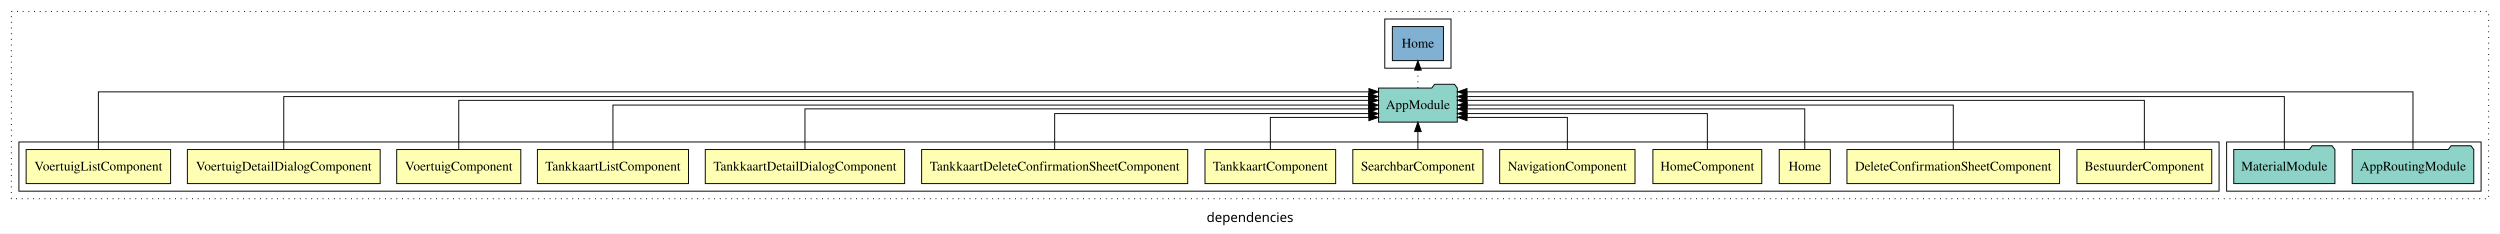
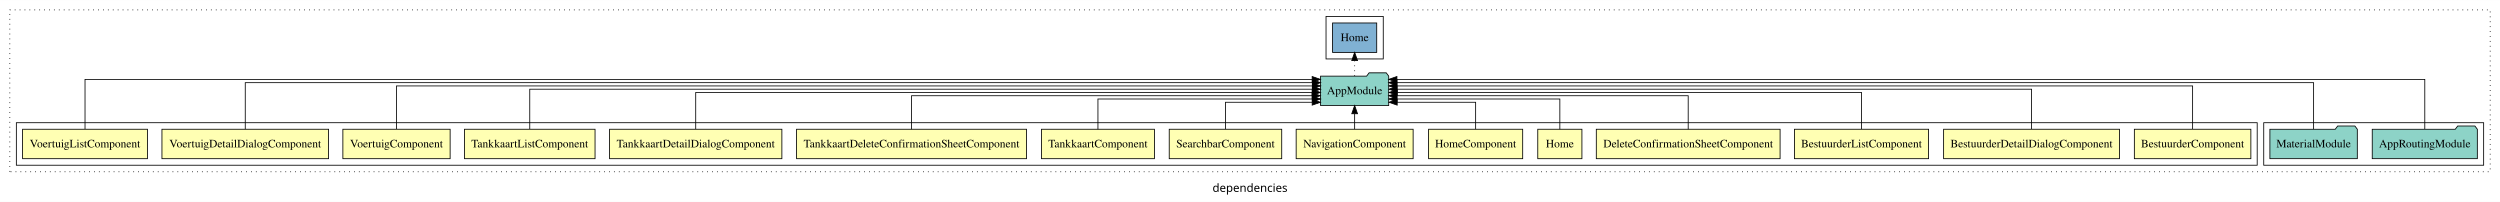
- <svg xmlns="http://www.w3.org/2000/svg" width="2643pt" height="247pt" viewBox="0.00 0.00 2643.00 246.80">
+ <svg xmlns="http://www.w3.org/2000/svg" width="3058pt" height="247pt" viewBox="0.00 0.00 3058.00 246.80">
  <g id="graph0" class="graph" transform="scale(1 1) rotate(0) translate(4 242.8)">
-     <polygon fill="white" stroke="transparent" points="-4,4 -4,-242.8 2639,-242.8 2639,4 -4,4" />
-     <text text-anchor="middle" x="1317.5" y="-8.2" font-family="sans-serif" font-size="14.00">dependencies</text>
+     <polygon fill="white" stroke="transparent" points="-4,4 -4,-242.8 3054,-242.8 3054,4 -4,4" />
+     <text text-anchor="middle" x="1525" y="-8.2" font-family="sans-serif" font-size="14.00">dependencies</text>
    <g id="clust1" class="cluster">
-       <polygon fill="none" stroke="black" stroke-dasharray="1,5" points="8,-32.8 8,-230.8 2627,-230.8 2627,-32.8 8,-32.8" />
+       <polygon fill="none" stroke="black" stroke-dasharray="1,5" points="8,-32.8 8,-230.8 3042,-230.8 3042,-32.8 8,-32.8" />
+     </g>
+     <g id="clust20" class="cluster">
+       <polygon fill="none" stroke="black" points="1618,-170.8 1618,-222.8 1688,-222.8 1688,-170.8 1618,-170.8" />
    </g>
    <g id="clust18" class="cluster">
-       <polygon fill="none" stroke="black" points="1460,-170.8 1460,-222.8 1530,-222.8 1530,-170.8 1460,-170.8" />
-     </g>
-     <g id="clust16" class="cluster">
-       <polygon fill="none" stroke="black" points="2350,-40.8 2350,-92.8 2619,-92.8 2619,-40.8 2350,-40.8" />
+       <polygon fill="none" stroke="black" points="2765,-40.8 2765,-92.8 3034,-92.8 3034,-40.8 2765,-40.8" />
    </g>
    <g id="clust2" class="cluster">
-       <polygon fill="none" stroke="black" points="16,-40.8 16,-92.8 2342,-92.8 2342,-40.8 16,-40.8" />
+       <polygon fill="none" stroke="black" points="16,-40.8 16,-92.8 2757,-92.8 2757,-40.8 16,-40.8" />
    </g>
    <g id="node1" class="node">
-       <polygon fill="#ffffb3" stroke="black" points="2334.26,-84.8 2191.74,-84.8 2191.74,-48.8 2334.26,-48.8 2334.26,-84.8" />
-       <text text-anchor="middle" x="2263" y="-62.6" font-family="Times,serif" font-size="14.00">BestuurderComponent</text>
+       <polygon fill="#ffffb3" stroke="black" points="2749.26,-84.8 2606.74,-84.8 2606.74,-48.8 2749.26,-48.8 2749.26,-84.8" />
+       <text text-anchor="middle" x="2678" y="-62.6" font-family="Times,serif" font-size="14.00">BestuurderComponent</text>
    </g>
-     <g id="node14" class="node">
-       <polygon fill="#8dd3c7" stroke="black" points="1536.66,-149.8 1533.66,-153.8 1512.66,-153.8 1509.66,-149.8 1453.34,-149.8 1453.34,-113.8 1536.66,-113.8 1536.66,-149.8" />
-       <text text-anchor="middle" x="1495" y="-127.6" font-family="Times,serif" font-size="14.00">AppModule</text>
+     <g id="node16" class="node">
+       <polygon fill="#8dd3c7" stroke="black" points="1694.66,-149.8 1691.66,-153.8 1670.66,-153.8 1667.66,-149.8 1611.34,-149.8 1611.34,-113.8 1694.66,-113.8 1694.66,-149.8" />
+       <text text-anchor="middle" x="1653" y="-127.6" font-family="Times,serif" font-size="14.00">AppModule</text>
    </g>
    <g id="edge1" class="edge">
-       <path fill="none" stroke="black" d="M2263,-84.83C2263,-105.57 2263,-136.8 2263,-136.8 2263,-136.8 1546.84,-136.8 1546.84,-136.8" />
-       <polygon fill="black" stroke="black" points="1546.84,-133.3 1536.84,-136.8 1546.84,-140.3 1546.84,-133.3" />
+       <path fill="none" stroke="black" d="M2678,-85.08C2678,-106.12 2678,-137.8 2678,-137.8 2678,-137.8 1704.77,-137.8 1704.77,-137.8" />
+       <polygon fill="black" stroke="black" points="1704.77,-134.3 1694.77,-137.8 1704.77,-141.3 1704.77,-134.3" />
    </g>
    <g id="node2" class="node">
+       <polygon fill="#ffffb3" stroke="black" points="2588.57,-84.8 2373.43,-84.8 2373.43,-48.8 2588.57,-48.8 2588.57,-84.8" />
+       <text text-anchor="middle" x="2481" y="-62.6" font-family="Times,serif" font-size="14.00">BestuurderDetailDialogComponent</text>
+     </g>
+     <g id="edge2" class="edge">
+       <path fill="none" stroke="black" d="M2481,-85.11C2481,-104.95 2481,-133.8 2481,-133.8 2481,-133.8 1704.91,-133.8 1704.91,-133.8" />
+       <polygon fill="black" stroke="black" points="1704.91,-130.3 1694.91,-133.8 1704.91,-137.3 1704.91,-130.3" />
+     </g>
+     <g id="node3" class="node">
+       <polygon fill="#ffffb3" stroke="black" points="2355.04,-84.8 2190.96,-84.8 2190.96,-48.8 2355.04,-48.8 2355.04,-84.8" />
+       <text text-anchor="middle" x="2273" y="-62.6" font-family="Times,serif" font-size="14.00">BestuurderListComponent</text>
+     </g>
+     <g id="edge3" class="edge">
+       <path fill="none" stroke="black" d="M2273,-85.02C2273,-103.63 2273,-129.8 2273,-129.8 2273,-129.8 1705.13,-129.8 1705.13,-129.8" />
+       <polygon fill="black" stroke="black" points="1705.13,-126.3 1695.13,-129.8 1705.13,-133.3 1705.13,-126.3" />
+     </g>
+     <g id="node4" class="node">
      <polygon fill="#ffffb3" stroke="black" points="2173.4,-84.8 1948.6,-84.8 1948.6,-48.8 2173.4,-48.8 2173.4,-84.8" />
      <text text-anchor="middle" x="2061" y="-62.6" font-family="Times,serif" font-size="14.00">DeleteConfirmationSheetComponent</text>
    </g>
-     <g id="edge2" class="edge">
-       <path fill="none" stroke="black" d="M2061,-84.91C2061,-104.14 2061,-131.8 2061,-131.8 2061,-131.8 1547.08,-131.8 1547.08,-131.8" />
-       <polygon fill="black" stroke="black" points="1547.08,-128.3 1537.08,-131.8 1547.08,-135.3 1547.08,-128.3" />
+     <g id="edge4" class="edge">
+       <path fill="none" stroke="black" d="M2061,-84.82C2061,-102.17 2061,-125.8 2061,-125.8 2061,-125.8 1704.75,-125.8 1704.75,-125.8" />
+       <polygon fill="black" stroke="black" points="1704.75,-122.3 1694.75,-125.8 1704.75,-129.3 1704.75,-122.3" />
    </g>
-     <g id="node3" class="node">
+     <g id="node5" class="node">
      <polygon fill="#ffffb3" stroke="black" points="1931,-84.8 1877,-84.8 1877,-48.8 1931,-48.8 1931,-84.8" />
      <text text-anchor="middle" x="1904" y="-62.6" font-family="Times,serif" font-size="14.00">Home</text>
    </g>
-     <g id="edge3" class="edge">
-       <path fill="none" stroke="black" d="M1904,-85.1C1904,-103.07 1904,-127.8 1904,-127.8 1904,-127.8 1546.85,-127.8 1546.85,-127.8" />
-       <polygon fill="black" stroke="black" points="1546.85,-124.3 1536.85,-127.8 1546.85,-131.3 1546.85,-124.3" />
+     <g id="edge5" class="edge">
+       <path fill="none" stroke="black" d="M1904,-84.81C1904,-100.85 1904,-121.8 1904,-121.8 1904,-121.8 1704.73,-121.8 1704.73,-121.8" />
+       <polygon fill="black" stroke="black" points="1704.73,-118.3 1694.73,-121.8 1704.73,-125.3 1704.73,-118.3" />
    </g>
-     <g id="node4" class="node">
+     <g id="node6" class="node">
      <polygon fill="#ffffb3" stroke="black" points="1858.55,-84.8 1743.45,-84.8 1743.45,-48.8 1858.55,-48.8 1858.55,-84.8" />
      <text text-anchor="middle" x="1801" y="-62.6" font-family="Times,serif" font-size="14.00">HomeComponent</text>
    </g>
-     <g id="edge4" class="edge">
-       <path fill="none" stroke="black" d="M1801,-84.83C1801,-101.2 1801,-122.8 1801,-122.8 1801,-122.8 1546.91,-122.8 1546.91,-122.8" />
-       <polygon fill="black" stroke="black" points="1546.91,-119.3 1536.91,-122.8 1546.91,-126.3 1546.91,-119.3" />
+     <g id="edge6" class="edge">
+       <path fill="none" stroke="black" d="M1801,-84.92C1801,-99.58 1801,-117.8 1801,-117.8 1801,-117.8 1705.01,-117.8 1705.01,-117.8" />
+       <polygon fill="black" stroke="black" points="1705.02,-114.3 1695.01,-117.8 1705.01,-121.3 1705.02,-114.3" />
    </g>
-     <g id="node5" class="node">
+     <g id="node7" class="node">
      <polygon fill="#ffffb3" stroke="black" points="1724.54,-84.8 1581.46,-84.8 1581.46,-48.8 1724.54,-48.8 1724.54,-84.8" />
      <text text-anchor="middle" x="1653" y="-62.6" font-family="Times,serif" font-size="14.00">NavigationComponent</text>
    </g>
-     <g id="edge5" class="edge">
-       <path fill="none" stroke="black" d="M1653,-84.99C1653,-99.98 1653,-118.8 1653,-118.8 1653,-118.8 1546.93,-118.8 1546.93,-118.8" />
-       <polygon fill="black" stroke="black" points="1546.93,-115.3 1536.93,-118.8 1546.93,-122.3 1546.93,-115.3" />
+     <g id="edge7" class="edge">
+       <path fill="none" stroke="black" d="M1653,-84.91C1653,-84.91 1653,-103.79 1653,-103.79" />
+       <polygon fill="black" stroke="black" points="1649.5,-103.79 1653,-113.79 1656.5,-103.79 1649.5,-103.79" />
    </g>
-     <g id="node6" class="node">
+     <g id="node8" class="node">
      <polygon fill="#ffffb3" stroke="black" points="1563.8,-84.8 1426.2,-84.8 1426.2,-48.8 1563.8,-48.8 1563.8,-84.8" />
      <text text-anchor="middle" x="1495" y="-62.6" font-family="Times,serif" font-size="14.00">SearchbarComponent</text>
    </g>
-     <g id="edge6" class="edge">
-       <path fill="none" stroke="black" d="M1495,-84.91C1495,-84.91 1495,-103.79 1495,-103.79" />
-       <polygon fill="black" stroke="black" points="1491.5,-103.79 1495,-113.79 1498.5,-103.79 1491.5,-103.79" />
+     <g id="edge8" class="edge">
+       <path fill="none" stroke="black" d="M1495,-84.92C1495,-99.58 1495,-117.8 1495,-117.8 1495,-117.8 1601.07,-117.8 1601.07,-117.8" />
+       <polygon fill="black" stroke="black" points="1601.07,-121.3 1611.07,-117.8 1601.07,-114.3 1601.07,-121.3" />
    </g>
-     <g id="node7" class="node">
+     <g id="node9" class="node">
      <polygon fill="#ffffb3" stroke="black" points="1408.08,-84.8 1269.92,-84.8 1269.92,-48.8 1408.08,-48.8 1408.08,-84.8" />
      <text text-anchor="middle" x="1339" y="-62.6" font-family="Times,serif" font-size="14.00">TankkaartComponent</text>
    </g>
-     <g id="edge7" class="edge">
-       <path fill="none" stroke="black" d="M1339,-84.99C1339,-99.98 1339,-118.8 1339,-118.8 1339,-118.8 1443.19,-118.8 1443.19,-118.8" />
-       <polygon fill="black" stroke="black" points="1443.19,-122.3 1453.19,-118.8 1443.19,-115.3 1443.19,-122.3" />
+     <g id="edge9" class="edge">
+       <path fill="none" stroke="black" d="M1339,-84.81C1339,-100.85 1339,-121.8 1339,-121.8 1339,-121.8 1601.3,-121.8 1601.3,-121.8" />
+       <polygon fill="black" stroke="black" points="1601.3,-125.3 1611.3,-121.8 1601.3,-118.3 1601.3,-125.3" />
    </g>
-     <g id="node8" class="node">
+     <g id="node10" class="node">
      <polygon fill="#ffffb3" stroke="black" points="1251.65,-84.8 970.35,-84.8 970.35,-48.8 1251.65,-48.8 1251.65,-84.8" />
      <text text-anchor="middle" x="1111" y="-62.6" font-family="Times,serif" font-size="14.00">TankkaartDeleteConfirmationSheetComponent</text>
    </g>
-     <g id="edge8" class="edge">
-       <path fill="none" stroke="black" d="M1111,-84.83C1111,-101.2 1111,-122.8 1111,-122.8 1111,-122.8 1443.17,-122.8 1443.17,-122.8" />
-       <polygon fill="black" stroke="black" points="1443.17,-126.3 1453.17,-122.8 1443.17,-119.3 1443.17,-126.3" />
+     <g id="edge10" class="edge">
+       <path fill="none" stroke="black" d="M1111,-84.82C1111,-102.17 1111,-125.8 1111,-125.8 1111,-125.8 1600.92,-125.8 1600.92,-125.8" />
+       <polygon fill="black" stroke="black" points="1600.92,-129.3 1610.92,-125.8 1600.92,-122.3 1600.92,-129.3" />
    </g>
-     <g id="node9" class="node">
+     <g id="node11" class="node">
      <polygon fill="#ffffb3" stroke="black" points="952.39,-84.8 741.61,-84.8 741.61,-48.8 952.39,-48.8 952.39,-84.8" />
      <text text-anchor="middle" x="847" y="-62.6" font-family="Times,serif" font-size="14.00">TankkaartDetailDialogComponent</text>
    </g>
-     <g id="edge9" class="edge">
-       <path fill="none" stroke="black" d="M847,-85.1C847,-103.07 847,-127.8 847,-127.8 847,-127.8 1442.98,-127.8 1442.98,-127.8" />
-       <polygon fill="black" stroke="black" points="1442.98,-131.3 1452.98,-127.8 1442.98,-124.3 1442.98,-131.3" />
+     <g id="edge11" class="edge">
+       <path fill="none" stroke="black" d="M847,-85.02C847,-103.63 847,-129.8 847,-129.8 847,-129.8 1601.08,-129.8 1601.08,-129.8" />
+       <polygon fill="black" stroke="black" points="1601.08,-133.3 1611.08,-129.8 1601.08,-126.3 1601.08,-133.3" />
    </g>
-     <g id="node10" class="node">
+     <g id="node12" class="node">
      <polygon fill="#ffffb3" stroke="black" points="723.86,-84.8 564.14,-84.8 564.14,-48.8 723.86,-48.8 723.86,-84.8" />
      <text text-anchor="middle" x="644" y="-62.6" font-family="Times,serif" font-size="14.00">TankkaartListComponent</text>
    </g>
-     <g id="edge10" class="edge">
-       <path fill="none" stroke="black" d="M644,-84.91C644,-104.14 644,-131.8 644,-131.8 644,-131.8 1443.09,-131.8 1443.09,-131.8" />
-       <polygon fill="black" stroke="black" points="1443.09,-135.3 1453.09,-131.8 1443.09,-128.3 1443.09,-135.3" />
+     <g id="edge12" class="edge">
+       <path fill="none" stroke="black" d="M644,-85.11C644,-104.95 644,-133.8 644,-133.8 644,-133.8 1601.25,-133.8 1601.25,-133.8" />
+       <polygon fill="black" stroke="black" points="1601.25,-137.3 1611.25,-133.8 1601.25,-130.3 1601.25,-137.3" />
    </g>
-     <g id="node11" class="node">
+     <g id="node13" class="node">
      <polygon fill="#ffffb3" stroke="black" points="546.6,-84.8 415.4,-84.8 415.4,-48.8 546.6,-48.8 546.6,-84.8" />
      <text text-anchor="middle" x="481" y="-62.6" font-family="Times,serif" font-size="14.00">VoertuigComponent</text>
    </g>
-     <g id="edge11" class="edge">
-       <path fill="none" stroke="black" d="M481,-84.83C481,-105.57 481,-136.8 481,-136.8 481,-136.8 1443.04,-136.8 1443.04,-136.8" />
-       <polygon fill="black" stroke="black" points="1443.04,-140.3 1453.04,-136.8 1443.04,-133.3 1443.04,-140.3" />
+     <g id="edge13" class="edge">
+       <path fill="none" stroke="black" d="M481,-85.08C481,-106.12 481,-137.8 481,-137.8 481,-137.8 1601.29,-137.8 1601.29,-137.8" />
+       <polygon fill="black" stroke="black" points="1601.29,-141.3 1611.29,-137.8 1601.29,-134.3 1601.29,-141.3" />
    </g>
-     <g id="node12" class="node">
+     <g id="node14" class="node">
      <polygon fill="#ffffb3" stroke="black" points="397.91,-84.8 194.09,-84.8 194.09,-48.8 397.91,-48.8 397.91,-84.8" />
      <text text-anchor="middle" x="296" y="-62.6" font-family="Times,serif" font-size="14.00">VoertuigDetailDialogComponent</text>
    </g>
-     <g id="edge12" class="edge">
-       <path fill="none" stroke="black" d="M296,-85.09C296,-107.01 296,-140.8 296,-140.8 296,-140.8 1443.03,-140.8 1443.03,-140.8" />
-       <polygon fill="black" stroke="black" points="1443.03,-144.3 1453.03,-140.8 1443.03,-137.3 1443.03,-144.3" />
+     <g id="edge14" class="edge">
+       <path fill="none" stroke="black" d="M296,-84.96C296,-107.15 296,-141.8 296,-141.8 296,-141.8 1601.27,-141.8 1601.27,-141.8" />
+       <polygon fill="black" stroke="black" points="1601.27,-145.3 1611.27,-141.8 1601.27,-138.3 1601.27,-145.3" />
    </g>
-     <g id="node13" class="node">
+     <g id="node15" class="node">
      <polygon fill="#ffffb3" stroke="black" points="176.38,-84.8 23.62,-84.8 23.62,-48.8 176.38,-48.8 176.38,-84.8" />
      <text text-anchor="middle" x="100" y="-62.6" font-family="Times,serif" font-size="14.00">VoertuigListComponent</text>
    </g>
-     <g id="edge13" class="edge">
-       <path fill="none" stroke="black" d="M100,-85.12C100,-108.46 100,-145.8 100,-145.8 100,-145.8 1443.25,-145.8 1443.25,-145.8" />
-       <polygon fill="black" stroke="black" points="1443.25,-149.3 1453.25,-145.8 1443.25,-142.3 1443.25,-149.3" />
+     <g id="edge15" class="edge">
+       <path fill="none" stroke="black" d="M100,-85.12C100,-108.46 100,-145.8 100,-145.8 100,-145.8 1601.06,-145.8 1601.06,-145.8" />
+       <polygon fill="black" stroke="black" points="1601.06,-149.3 1611.06,-145.8 1601.06,-142.3 1601.06,-149.3" />
+     </g>
+     <g id="node19" class="node">
+       <polygon fill="#80b1d3" stroke="black" points="1680,-214.8 1626,-214.8 1626,-178.8 1680,-178.8 1680,-214.8" />
+       <text text-anchor="middle" x="1653" y="-192.6" font-family="Times,serif" font-size="14.00">Home </text>
+     </g>
+     <g id="edge18" class="edge">
+       <path fill="none" stroke="black" stroke-dasharray="1,5" d="M1653,-149.91C1653,-149.91 1653,-168.79 1653,-168.79" />
+       <polygon fill="black" stroke="black" points="1649.5,-168.79 1653,-178.79 1656.5,-168.79 1649.5,-168.79" />
    </g>
    <g id="node17" class="node">
-       <polygon fill="#80b1d3" stroke="black" points="1522,-214.8 1468,-214.8 1468,-178.8 1522,-178.8 1522,-214.8" />
-       <text text-anchor="middle" x="1495" y="-192.6" font-family="Times,serif" font-size="14.00">Home </text>
+       <polygon fill="#8dd3c7" stroke="black" points="3026.28,-84.8 3023.28,-88.8 3002.28,-88.8 2999.28,-84.8 2897.72,-84.8 2897.72,-48.8 3026.28,-48.8 3026.28,-84.8" />
+       <text text-anchor="middle" x="2962" y="-62.6" font-family="Times,serif" font-size="14.00">AppRoutingModule</text>
    </g>
    <g id="edge16" class="edge">
-       <path fill="none" stroke="black" stroke-dasharray="1,5" d="M1495,-149.91C1495,-149.91 1495,-168.79 1495,-168.79" />
-       <polygon fill="black" stroke="black" points="1491.5,-168.79 1495,-178.79 1498.5,-168.79 1491.5,-168.79" />
+       <path fill="none" stroke="black" d="M2962,-85.12C2962,-108.46 2962,-145.8 2962,-145.8 2962,-145.8 1704.7,-145.8 1704.7,-145.8" />
+       <polygon fill="black" stroke="black" points="1704.7,-142.3 1694.7,-145.8 1704.7,-149.3 1704.7,-142.3" />
    </g>
-     <g id="node15" class="node">
-       <polygon fill="#8dd3c7" stroke="black" points="2611.28,-84.8 2608.28,-88.8 2587.28,-88.8 2584.28,-84.8 2482.72,-84.8 2482.72,-48.8 2611.28,-48.8 2611.28,-84.8" />
-       <text text-anchor="middle" x="2547" y="-62.6" font-family="Times,serif" font-size="14.00">AppRoutingModule</text>
+     <g id="node18" class="node">
+       <polygon fill="#8dd3c7" stroke="black" points="2879.47,-84.8 2876.47,-88.8 2855.47,-88.8 2852.47,-84.8 2772.53,-84.8 2772.53,-48.8 2879.47,-48.8 2879.47,-84.8" />
+       <text text-anchor="middle" x="2826" y="-62.6" font-family="Times,serif" font-size="14.00">MaterialModule</text>
    </g>
-     <g id="edge14" class="edge">
-       <path fill="none" stroke="black" d="M2547,-85.12C2547,-108.46 2547,-145.8 2547,-145.8 2547,-145.8 1546.89,-145.8 1546.89,-145.8" />
-       <polygon fill="black" stroke="black" points="1546.89,-142.3 1536.89,-145.8 1546.89,-149.3 1546.89,-142.3" />
-     </g>
-     <g id="node16" class="node">
-       <polygon fill="#8dd3c7" stroke="black" points="2464.47,-84.8 2461.47,-88.8 2440.47,-88.8 2437.47,-84.8 2357.53,-84.8 2357.53,-48.8 2464.47,-48.8 2464.47,-84.8" />
-       <text text-anchor="middle" x="2411" y="-62.6" font-family="Times,serif" font-size="14.00">MaterialModule</text>
-     </g>
-     <g id="edge15" class="edge">
-       <path fill="none" stroke="black" d="M2411,-85.09C2411,-107.01 2411,-140.8 2411,-140.8 2411,-140.8 1546.74,-140.8 1546.74,-140.8" />
-       <polygon fill="black" stroke="black" points="1546.74,-137.3 1536.74,-140.8 1546.74,-144.3 1546.74,-137.3" />
+     <g id="edge17" class="edge">
+       <path fill="none" stroke="black" d="M2826,-84.96C2826,-107.15 2826,-141.8 2826,-141.8 2826,-141.8 1704.75,-141.8 1704.75,-141.8" />
+       <polygon fill="black" stroke="black" points="1704.75,-138.3 1694.75,-141.8 1704.75,-145.3 1704.75,-138.3" />
    </g>
  </g>
</svg>
